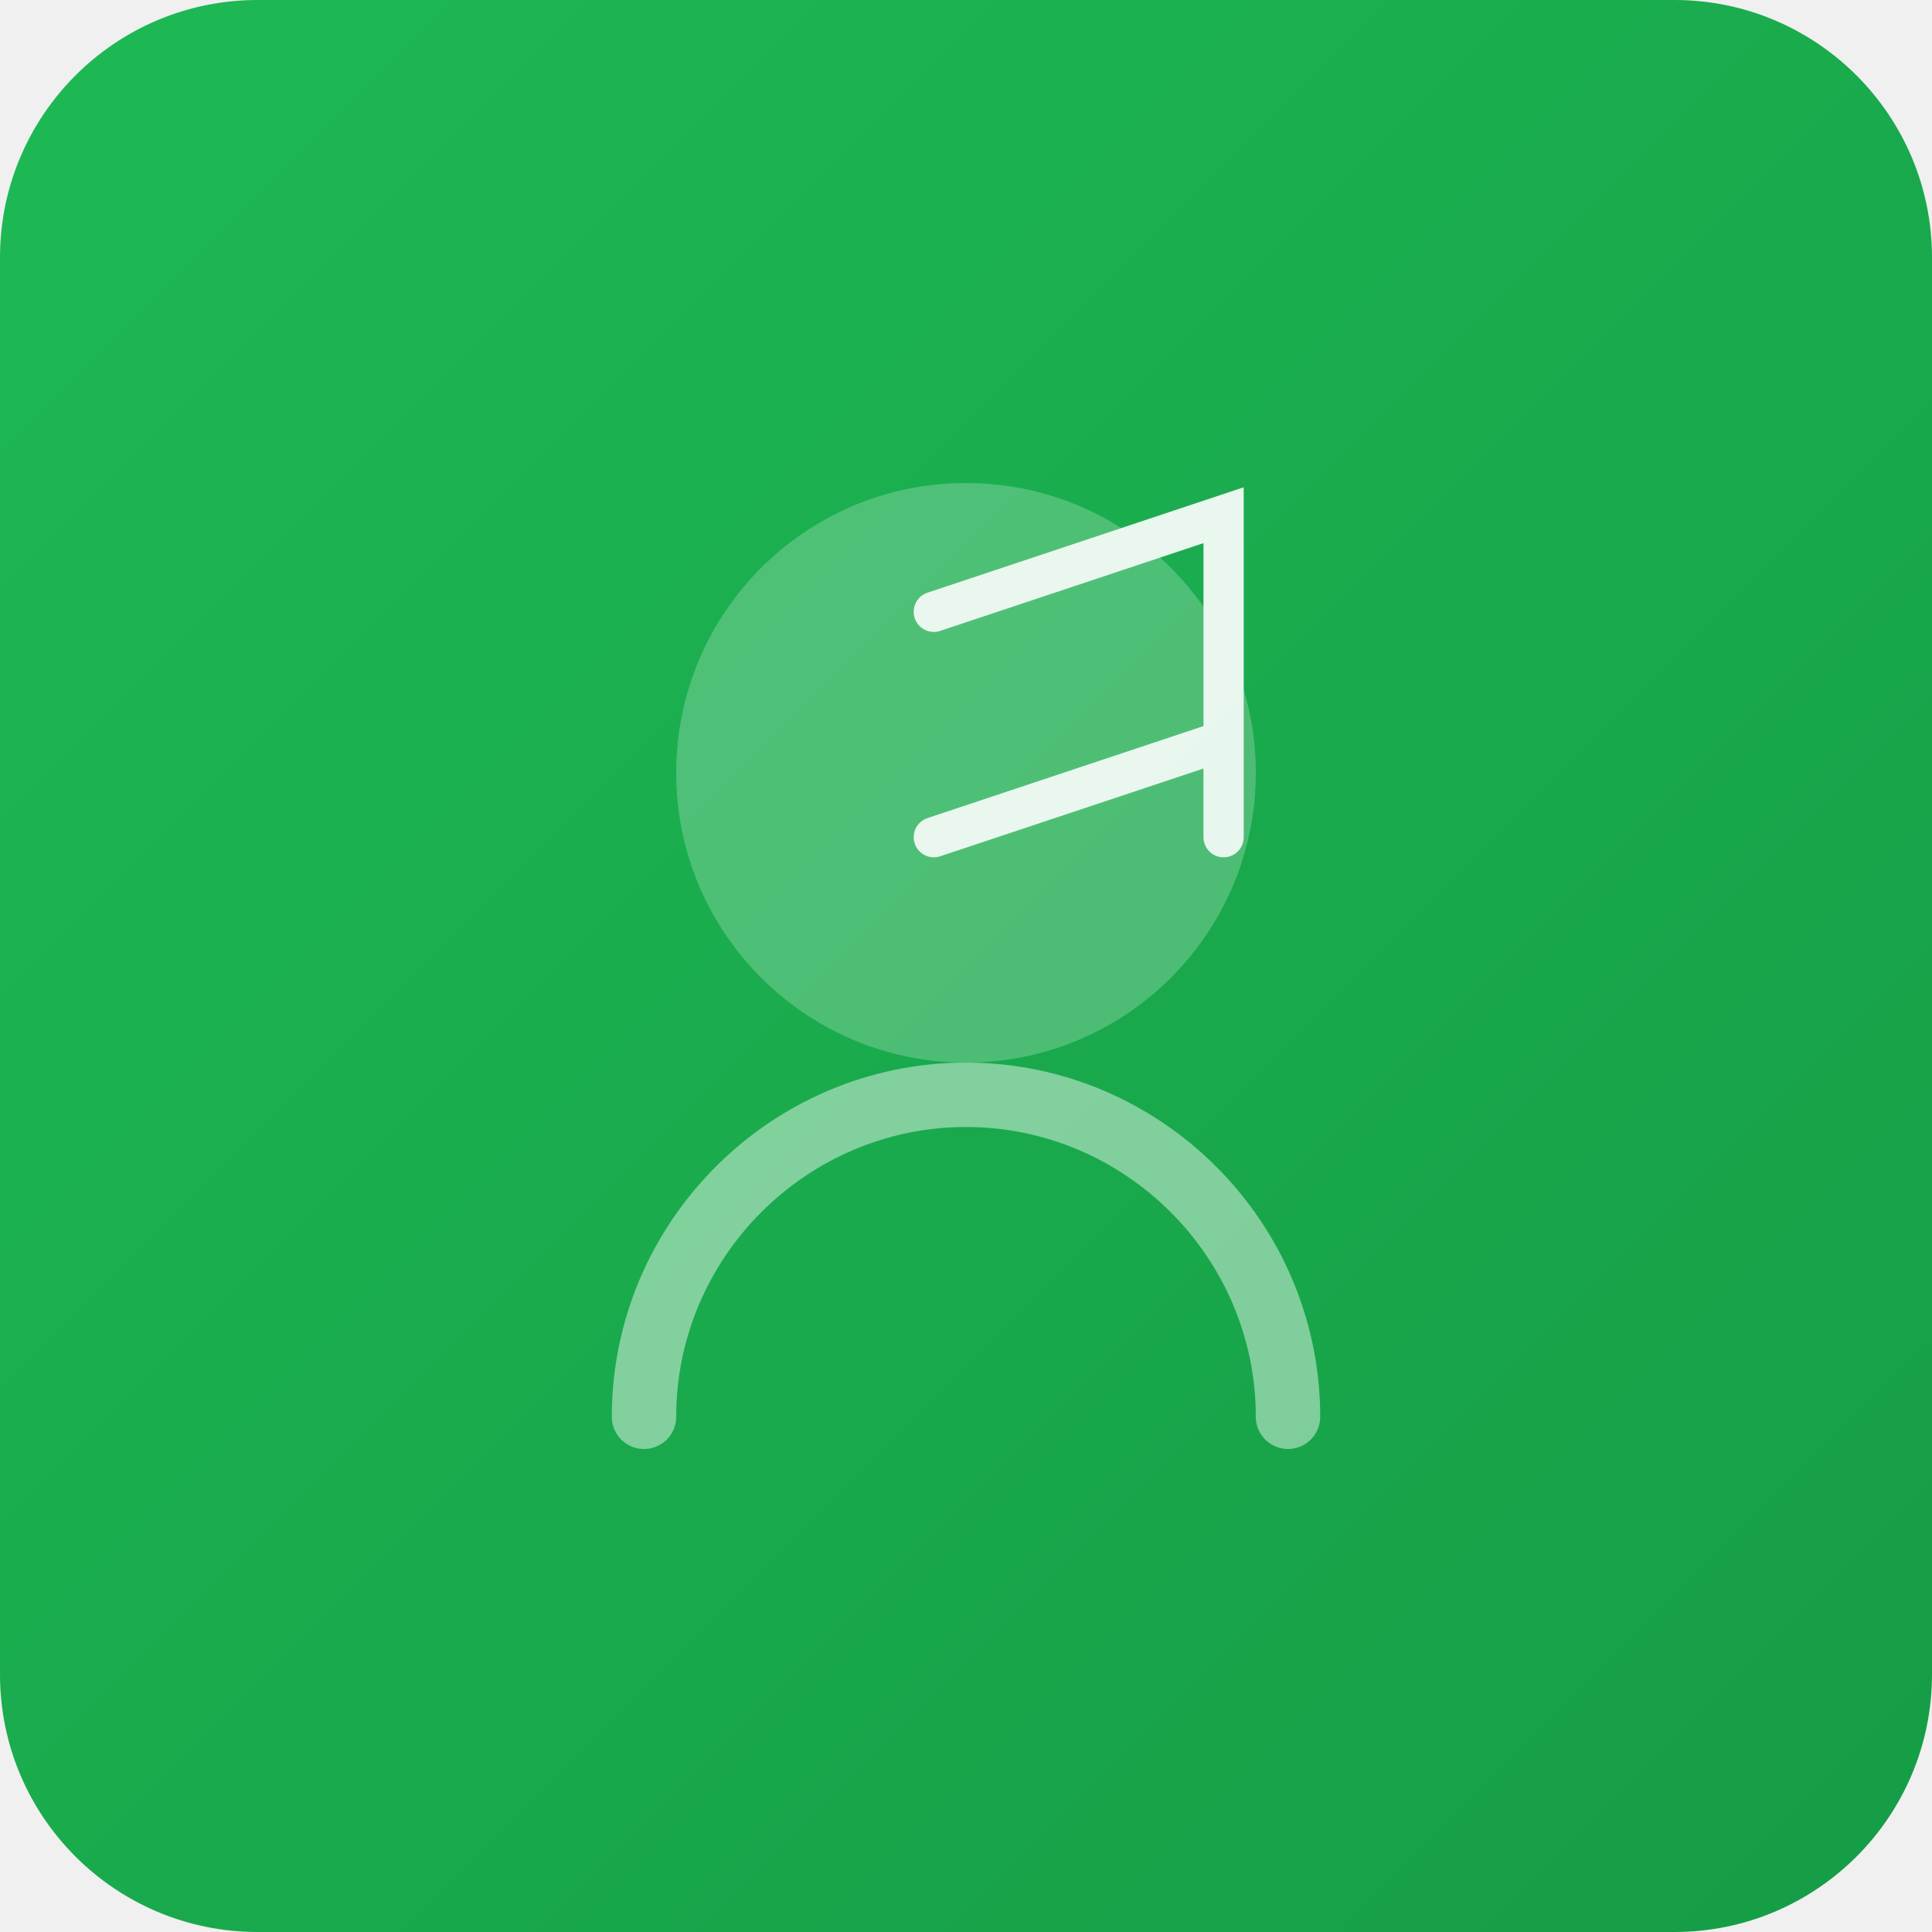
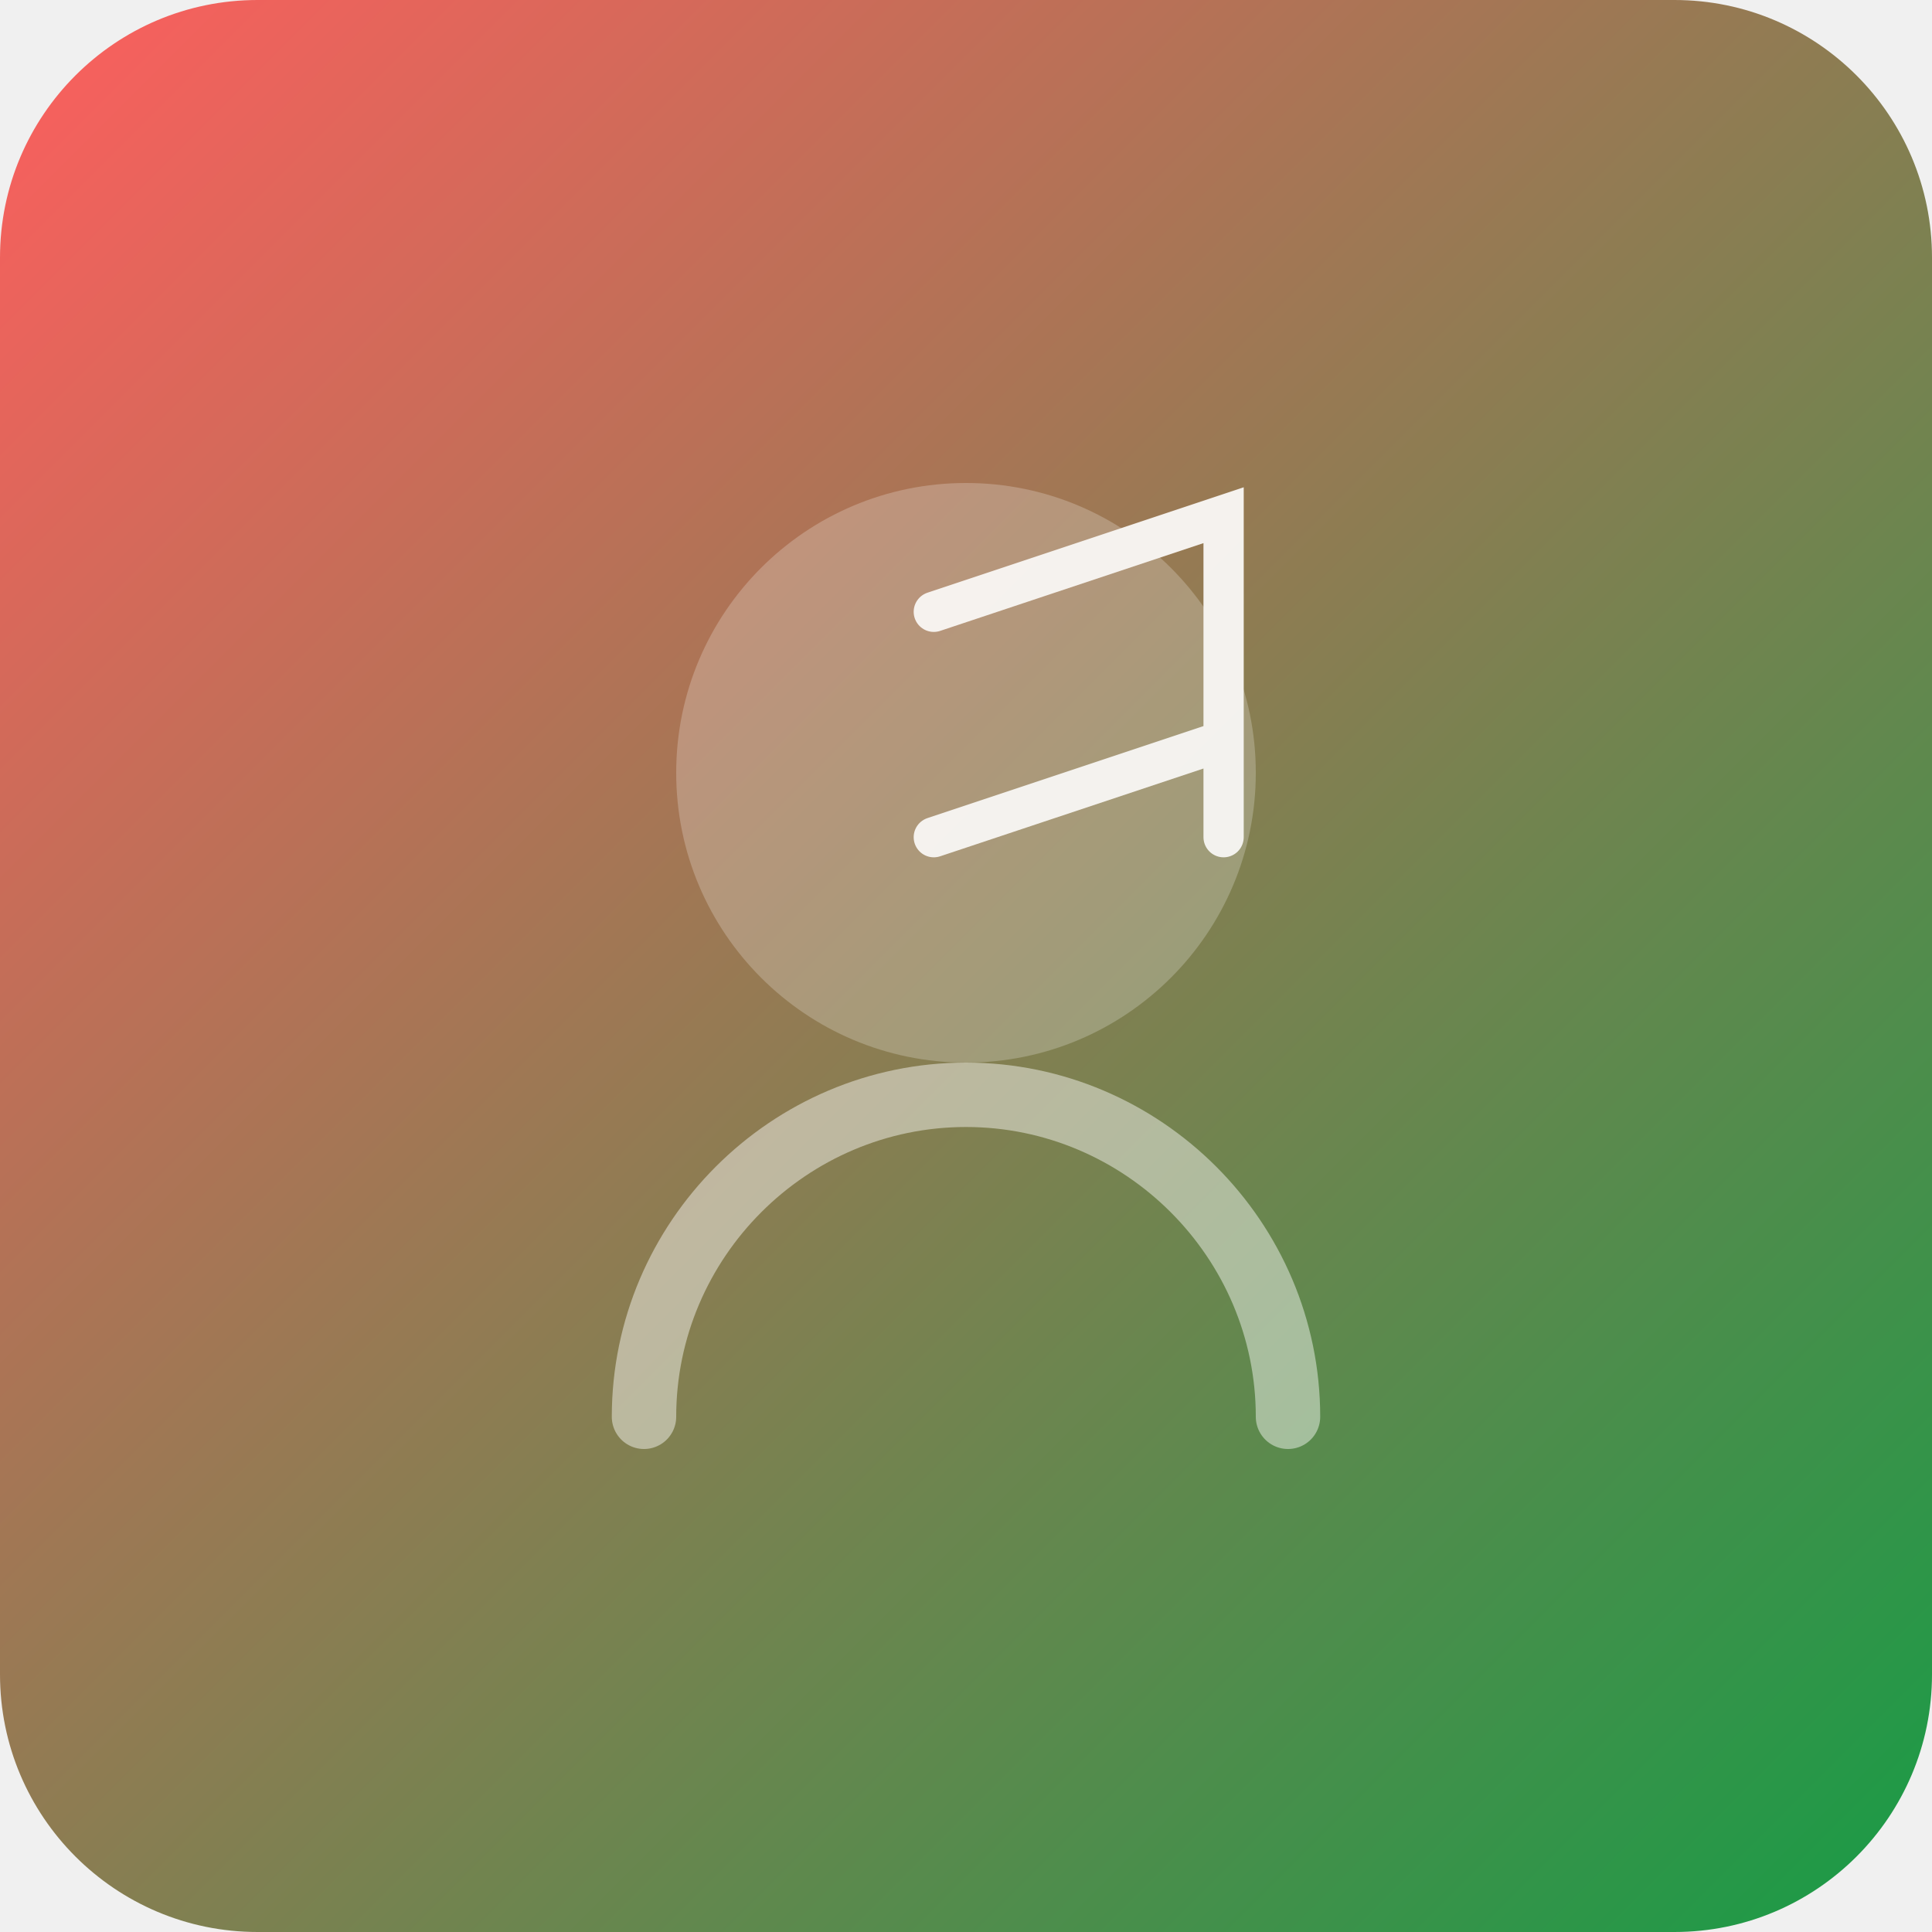
<svg xmlns="http://www.w3.org/2000/svg" width="120" height="120" viewBox="0 0 120 120">
  <defs>
    <linearGradient id="bg" x1="0" y1="0" x2="1" y2="1">
-       <stop offset="0%" stop-color="#1DB954" />
+       <stop offset="0%" stop-color="#ff5e5e" />
      <stop offset="100%" stop-color="#169c46" />
    </linearGradient>
  </defs>
  <rect width="120" height="120" rx="16" fill="url(#bg)" />
  <g fill="#fff" opacity="0.9">
    <circle cx="60" cy="48" r="18" fill="rgba(255,255,255,0.25)" />
    <path d="M40 88c0-11 9-20 20-20s20 9 20 20" stroke="rgba(255,255,255,0.5)" stroke-width="4" fill="none" stroke-linecap="round" />
    <path d="M58 38l18-6v20M58 52l18-6" stroke="#fff" stroke-width="2.5" stroke-linecap="round" fill="none" />
  </g>
</svg>
